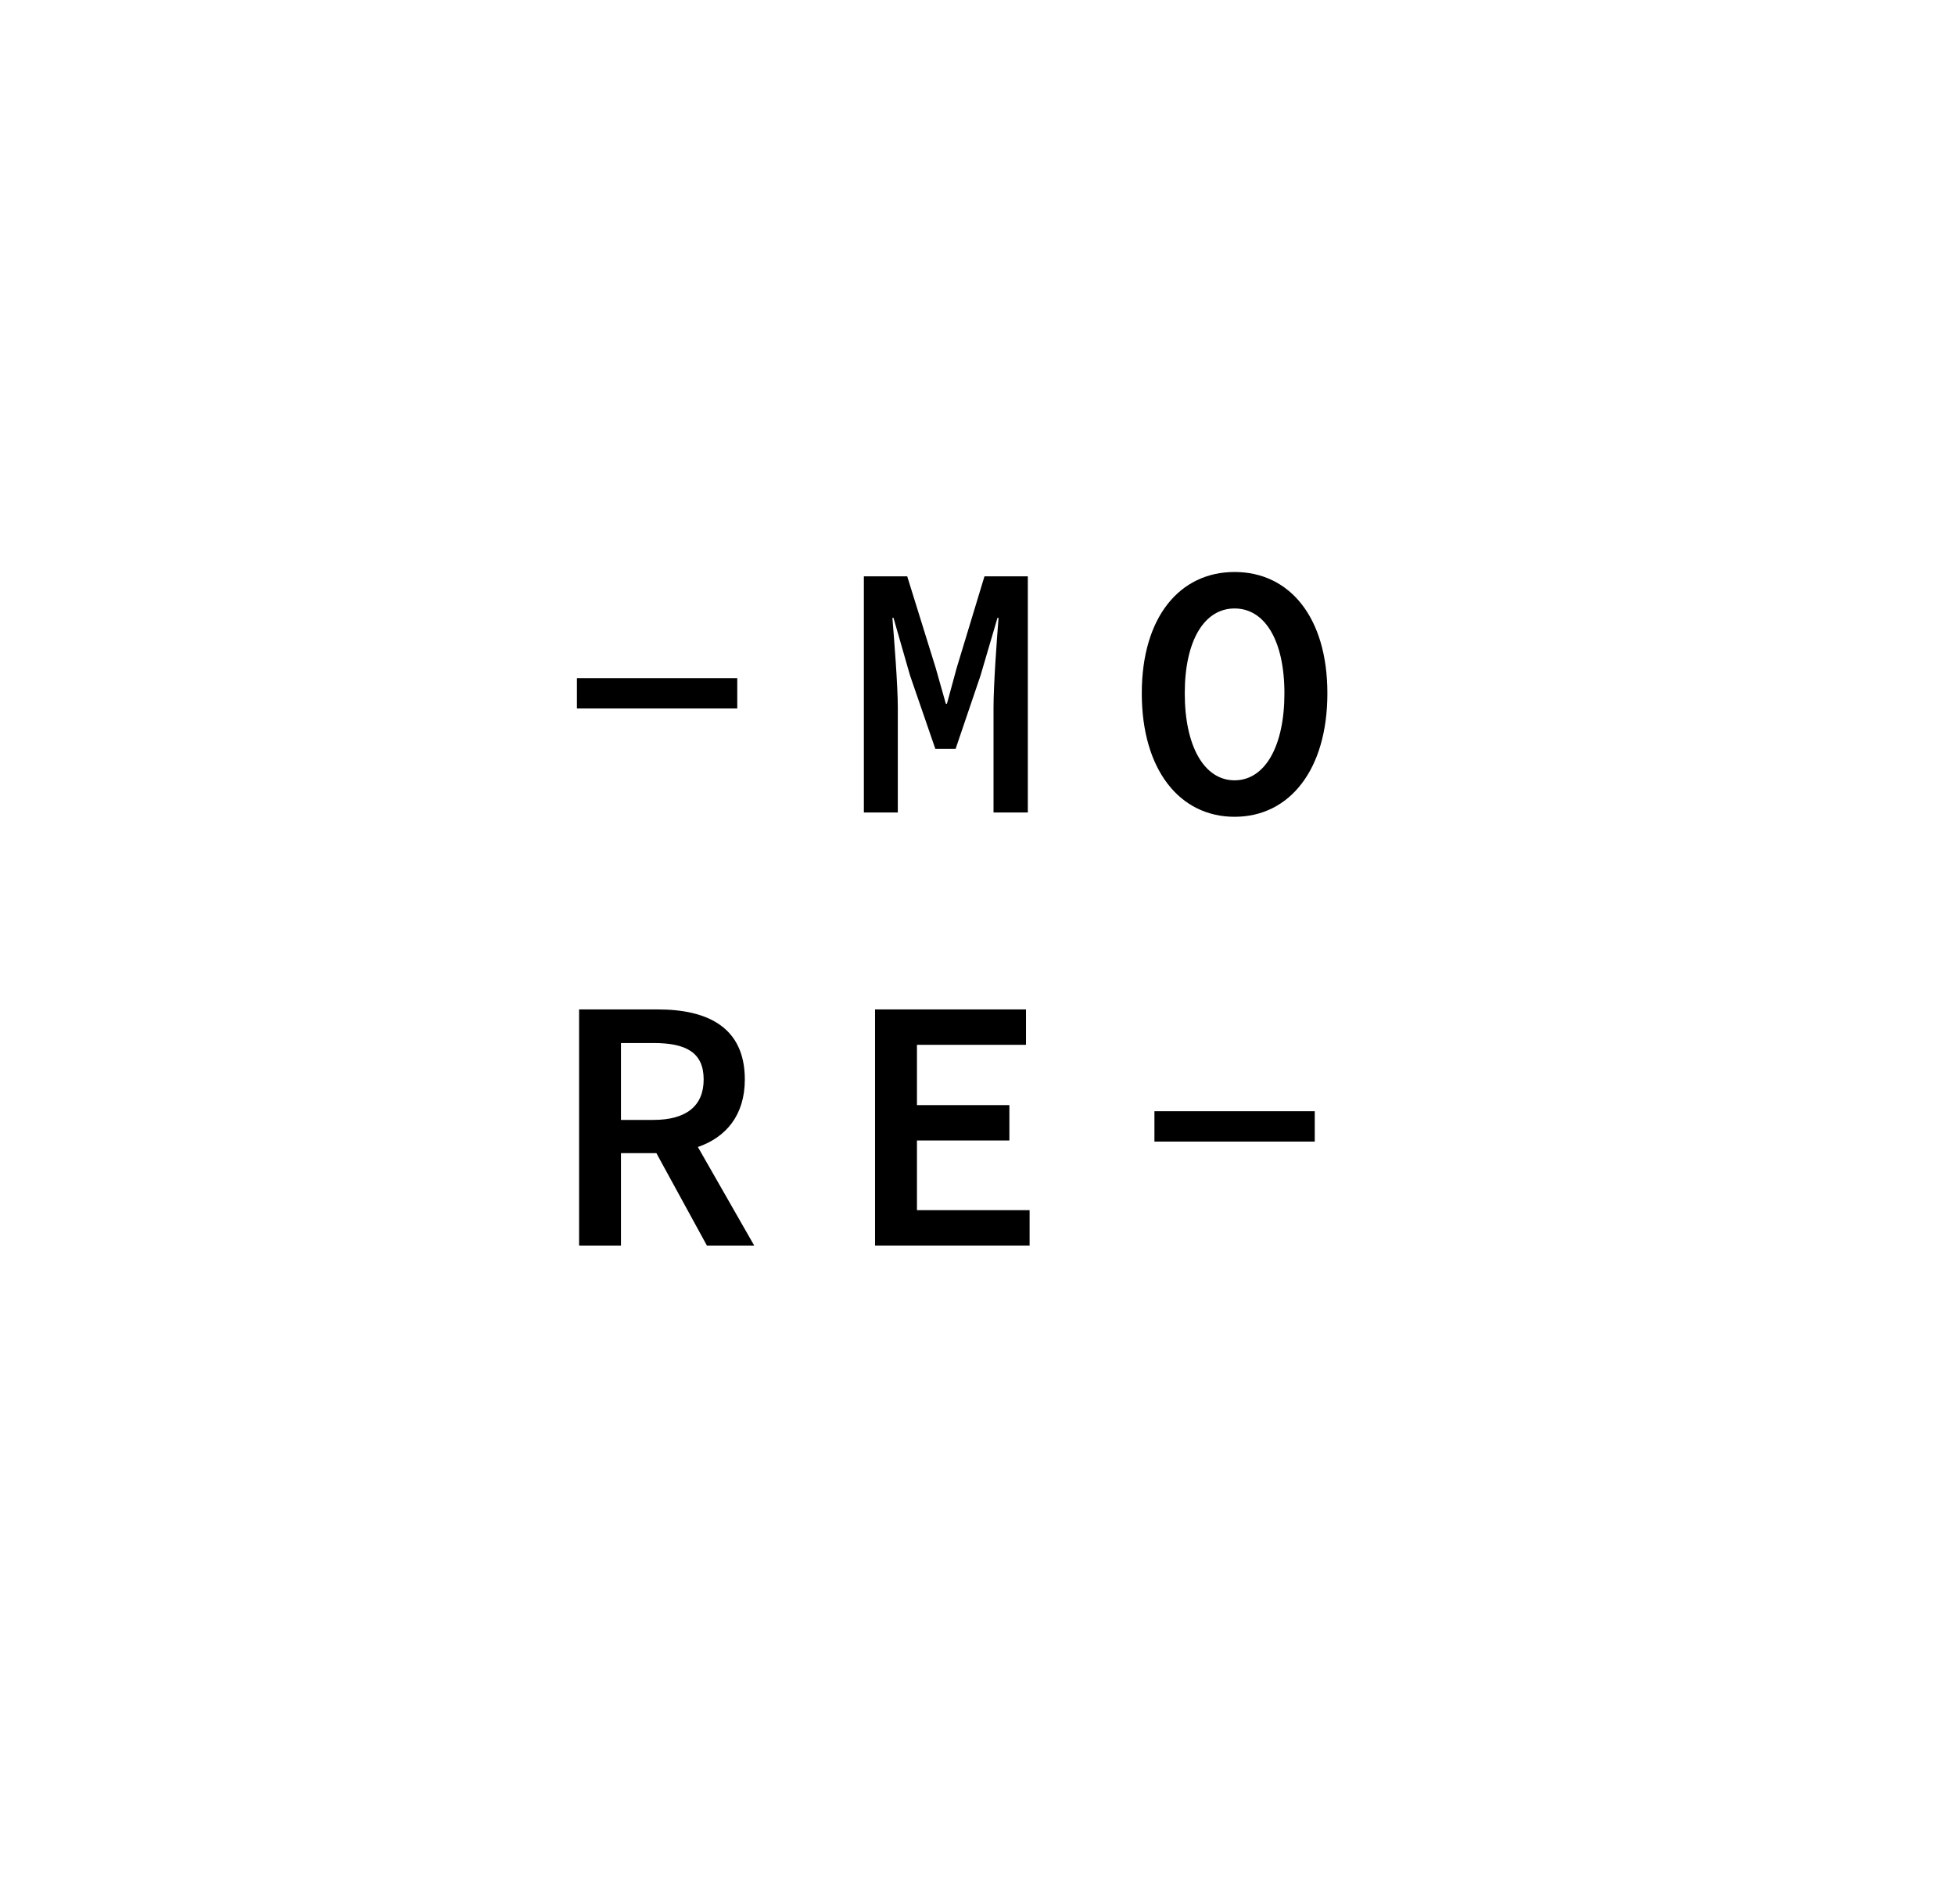
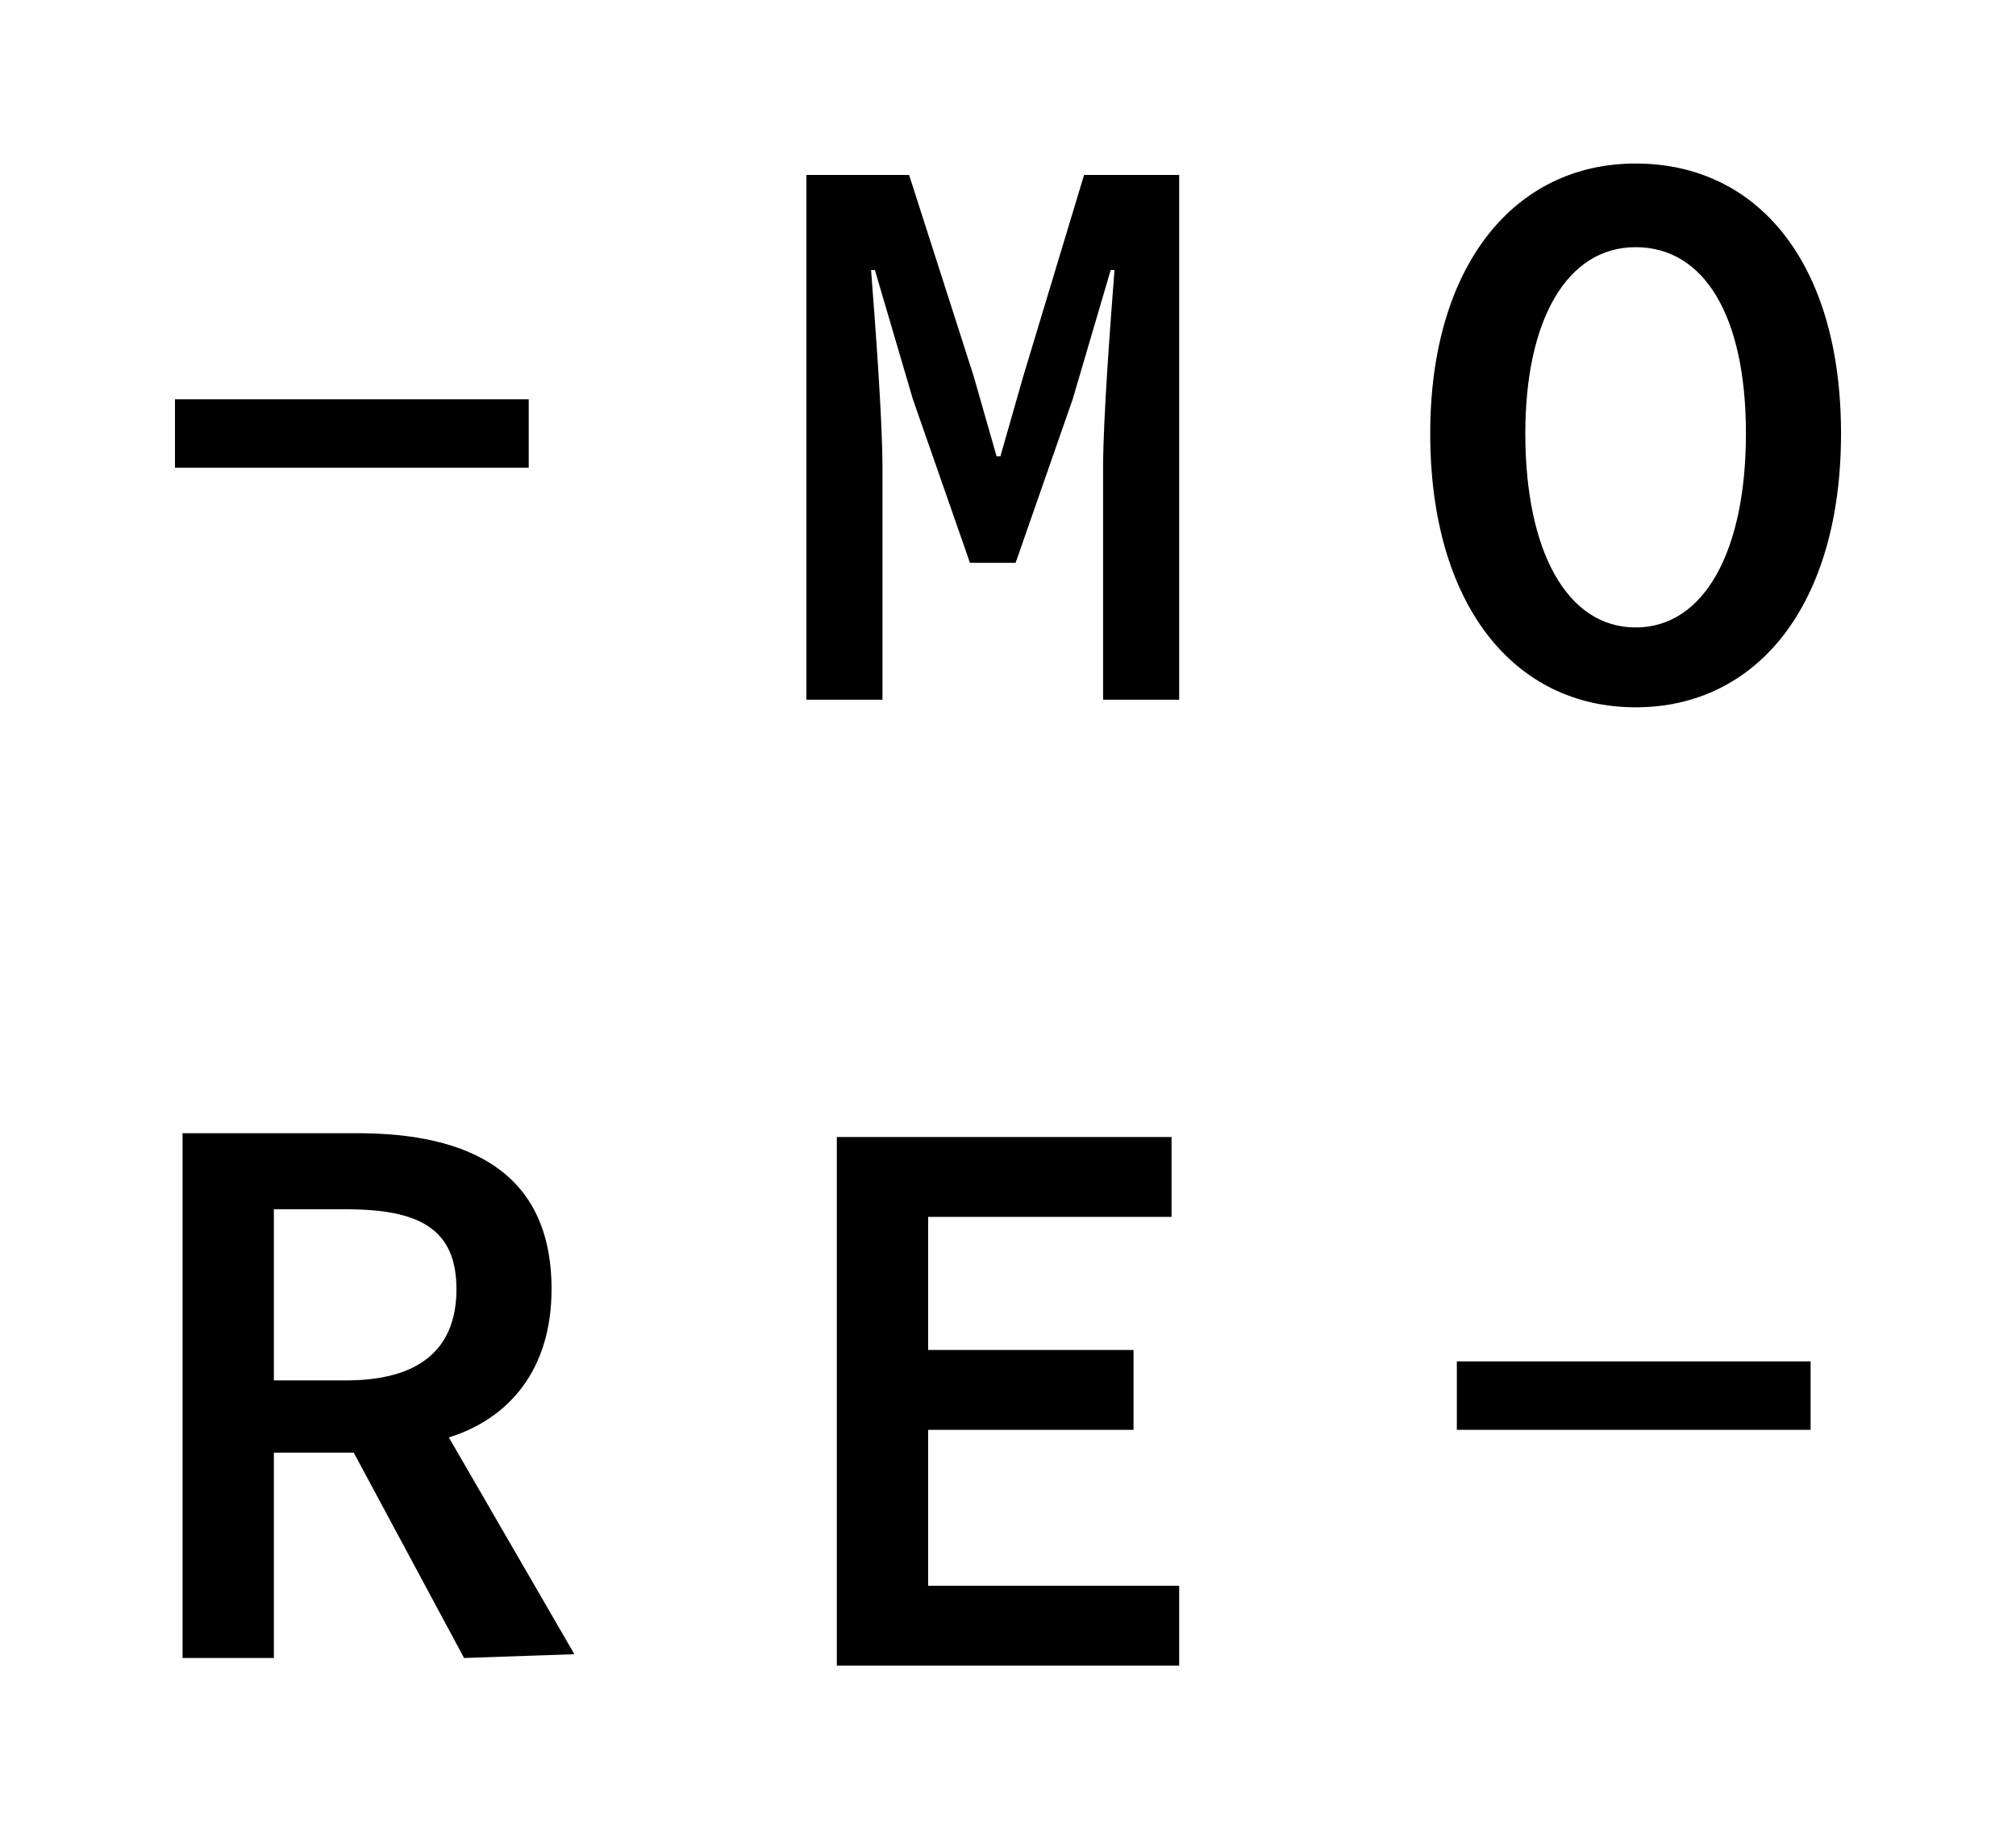
- <svg xmlns="http://www.w3.org/2000/svg" version="1.1" x="0px" y="0px" width="114px" height="111px" viewBox="0 0 114 111" enable-background="new 0 0 114 111" xml:space="preserve">
-   <g id="Layer_2" display="none">
+ <svg xmlns="http://www.w3.org/2000/svg" version="1.1" id="Layer_1" x="0px" y="0px" viewBox="-219 370 53 48" style="enable-background:new -219 370 53 48;" xml:space="preserve">
+   <style type="text/css">
+ 	.st0{display:none;}
+ </style>
+   <g id="Layer_2" class="st0">
</g>
-   <g id="Layer_1">
+   <g id="Layer_1_1_">
    <g>
-       <path d="M33.642,39.547h9.349v1.769h-9.349V39.547z" />
-       <path d="M50.374,33.609h2.527l1.663,5.348l0.59,2.085h0.063l0.568-2.085l1.622-5.348h2.527V47.38h-2v-6.107    c0-1.305,0.189-3.937,0.294-5.242h-0.063l-0.99,3.369l-1.453,4.275h-1.179L53.069,39.4l-0.968-3.369h-0.063    c0.105,1.305,0.315,3.937,0.315,5.242v6.107h-1.979V33.609z" />
-       <path d="M66.58,40.432c0-4.443,2.211-7.075,5.411-7.075c3.201,0,5.411,2.632,5.411,7.075c0,4.464-2.21,7.201-5.411,7.201    C68.791,47.633,66.58,44.896,66.58,40.432z M74.897,40.432c0-3.074-1.137-4.948-2.906-4.948s-2.905,1.874-2.905,4.948    c0,3.095,1.137,5.074,2.905,5.074S74.897,43.527,74.897,40.432z" />
-       <path d="M41.221,72.637l-2.947-5.39H36.21v5.39h-2.442V58.867h4.59c2.863,0,5.074,1.011,5.074,4.085    c0,2.084-1.094,3.369-2.737,3.938l3.285,5.748H41.221z M36.21,65.31h1.896c1.895,0,2.926-0.801,2.926-2.358    c0-1.579-1.031-2.126-2.926-2.126H36.21V65.31z" />
-       <path d="M51.026,58.867h8.802v2.064h-6.359v3.516h5.39v2.063h-5.39v4.063h6.569v2.063h-9.012V58.867z" />
-       <path d="M67.317,64.804h9.349v1.769h-9.349V64.804z" />
+       <path d="M-214.4,380.5h9.3v1.8h-9.3V380.5z" />
+       <path d="M-197.6,374.6h2.5l1.7,5.3l0.6,2.1h0.1l0.6-2.1l1.6-5.3h2.5v13.8h-2v-6.1c0-1.3,0.2-3.9,0.3-5.2h-0.1l-1,3.4l-1.5,4.3    h-1.2l-1.5-4.3l-1-3.4h-0.1c0.1,1.3,0.3,3.9,0.3,5.2v6.1h-2V374.6z" />
+       <path d="M-181.4,381.4c0-4.4,2.2-7.1,5.4-7.1c3.2,0,5.4,2.6,5.4,7.1c0,4.5-2.2,7.2-5.4,7.2C-179.2,388.6-181.4,385.9-181.4,381.4z     M-173.1,381.4c0-3.1-1.1-4.9-2.9-4.9c-1.8,0-2.9,1.9-2.9,4.9c0,3.1,1.1,5.1,2.9,5.1C-174.2,386.5-173.1,384.5-173.1,381.4z" />
+       <path d="M-206.8,413.6l-2.9-5.4h-2.1v5.4h-2.4v-13.8h4.6c2.9,0,5.1,1,5.1,4.1c0,2.1-1.1,3.4-2.7,3.9l3.3,5.7L-206.8,413.6    L-206.8,413.6z M-211.8,406.3h1.9c1.9,0,2.9-0.8,2.9-2.4c0-1.6-1-2.1-2.9-2.1h-1.9V406.3z" />
+       <path d="M-197,399.9h8.8v2.1h-6.4v3.5h5.4v2.1h-5.4v4.1h6.6v2.1h-9V399.9z" />
+       <path d="M-180.7,405.8h9.3v1.8h-9.3V405.8z" />
    </g>
  </g>
</svg>
